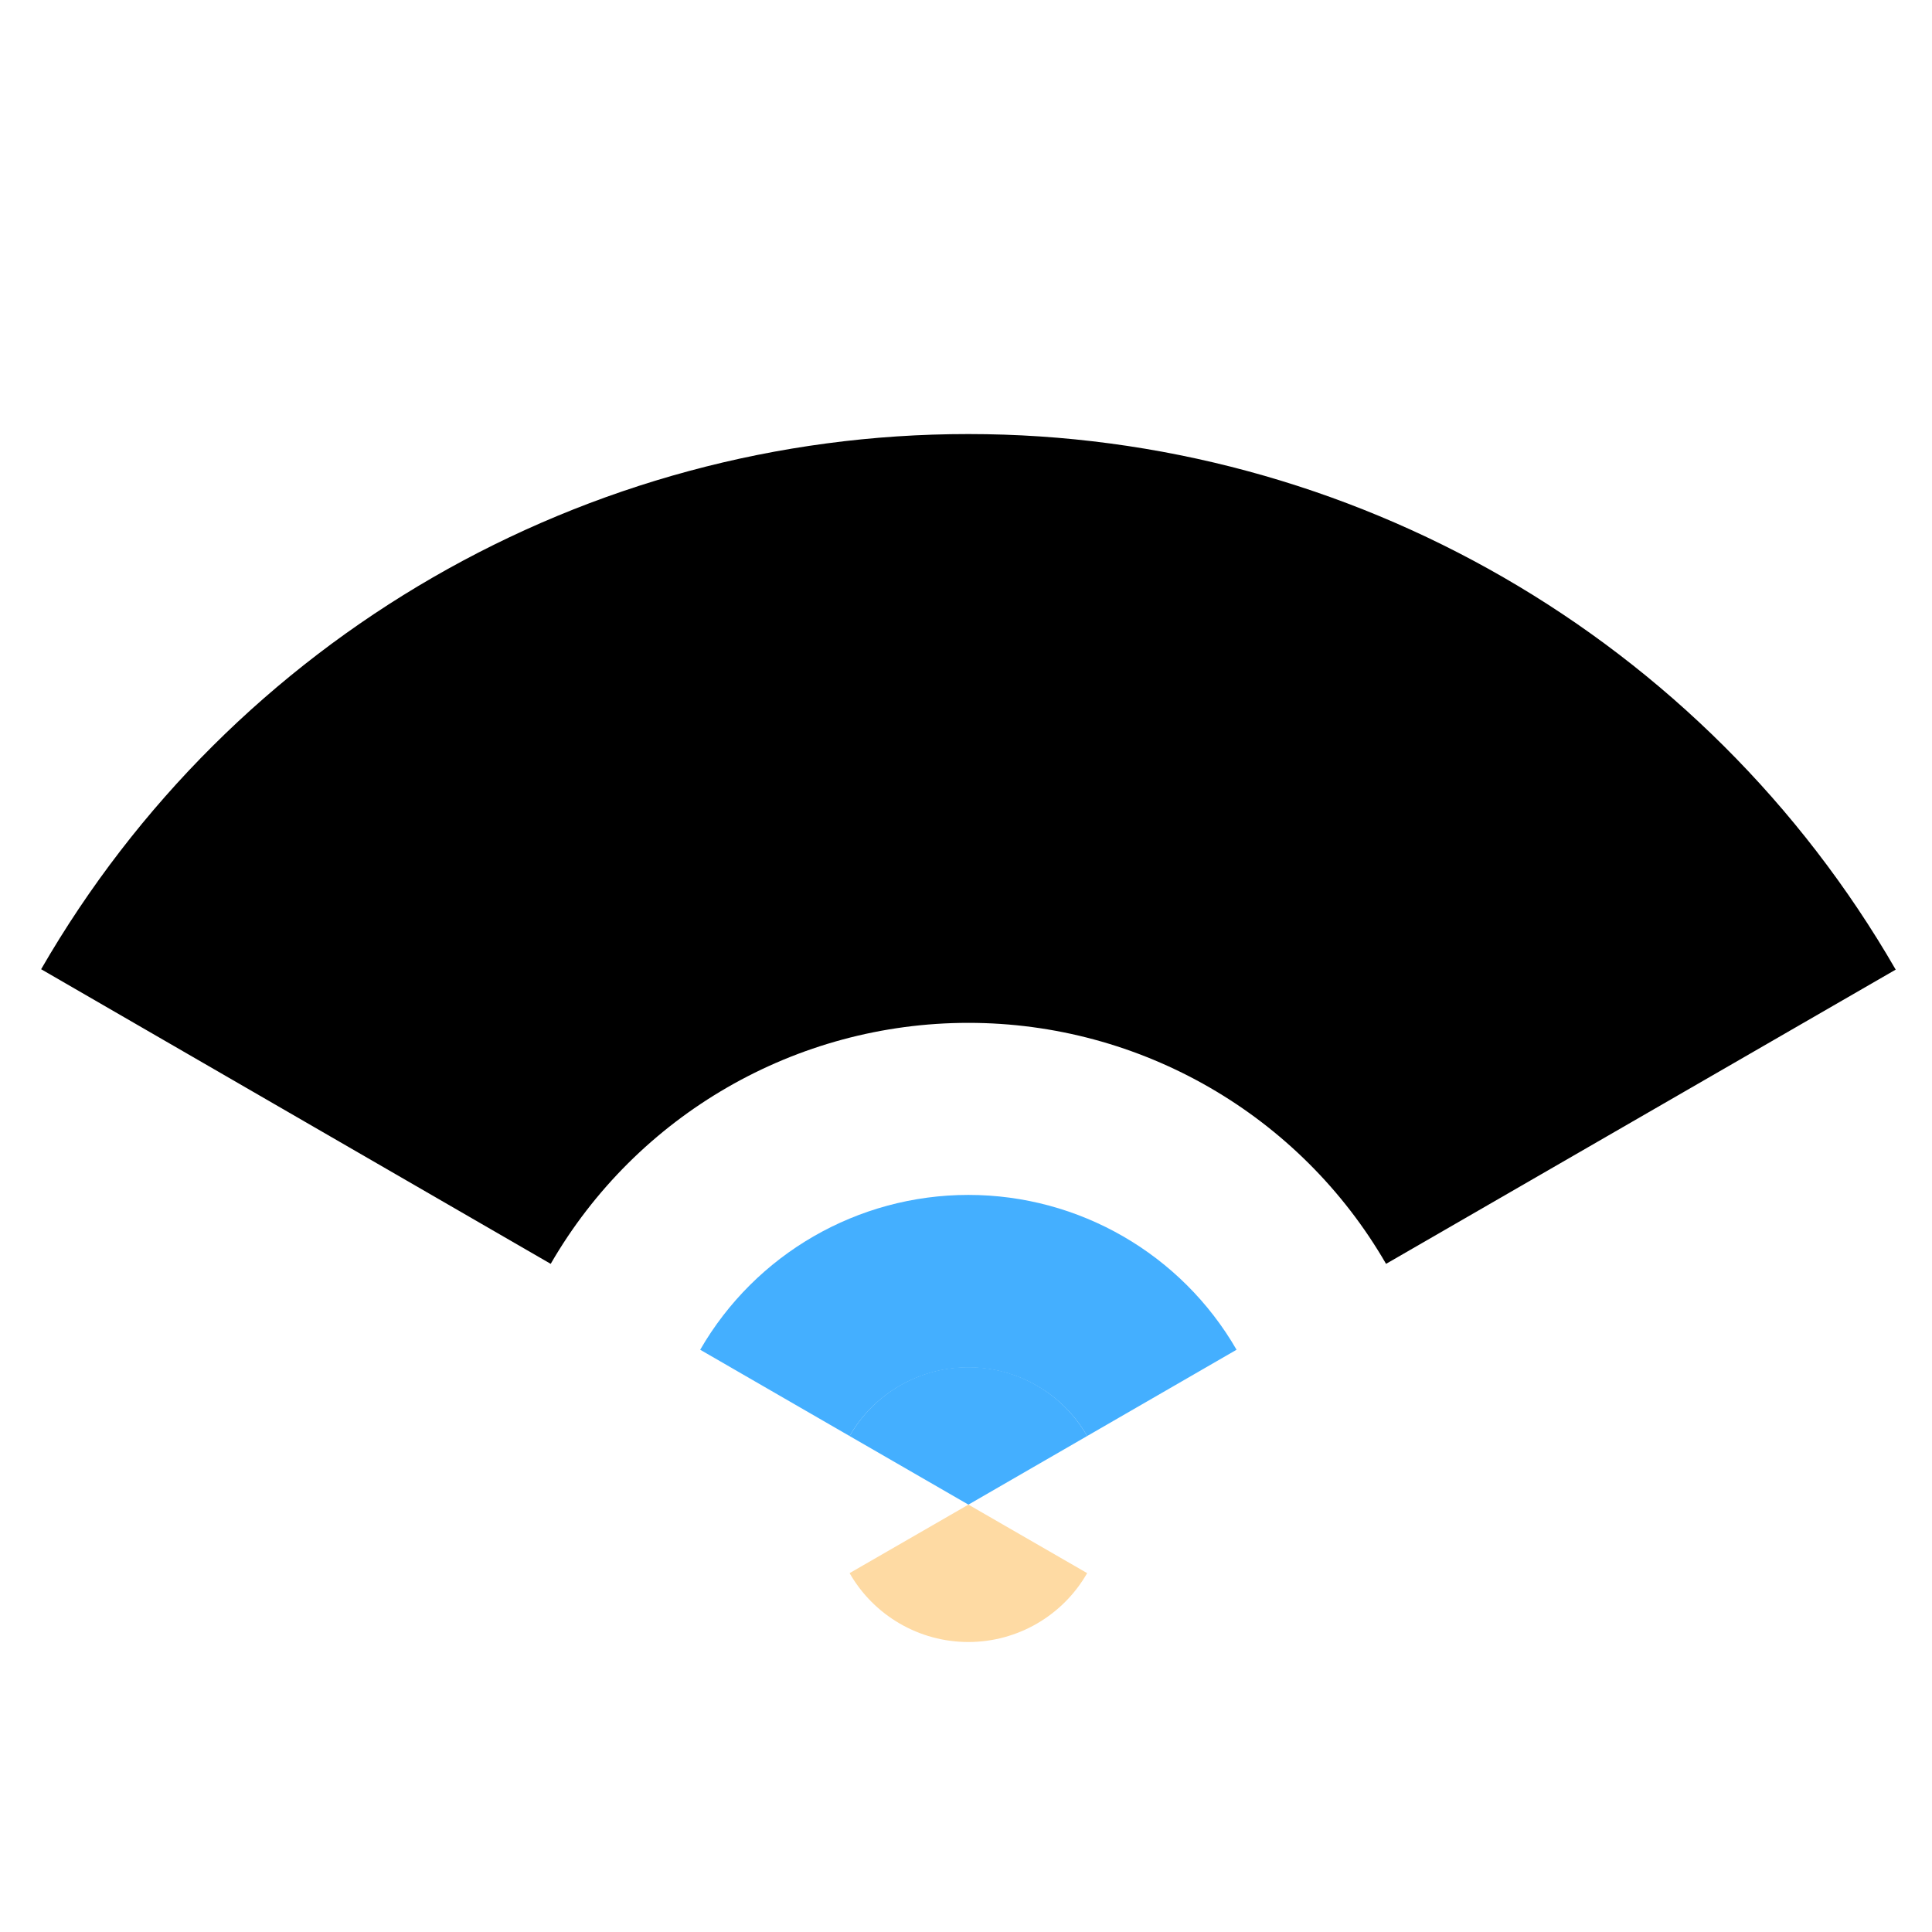
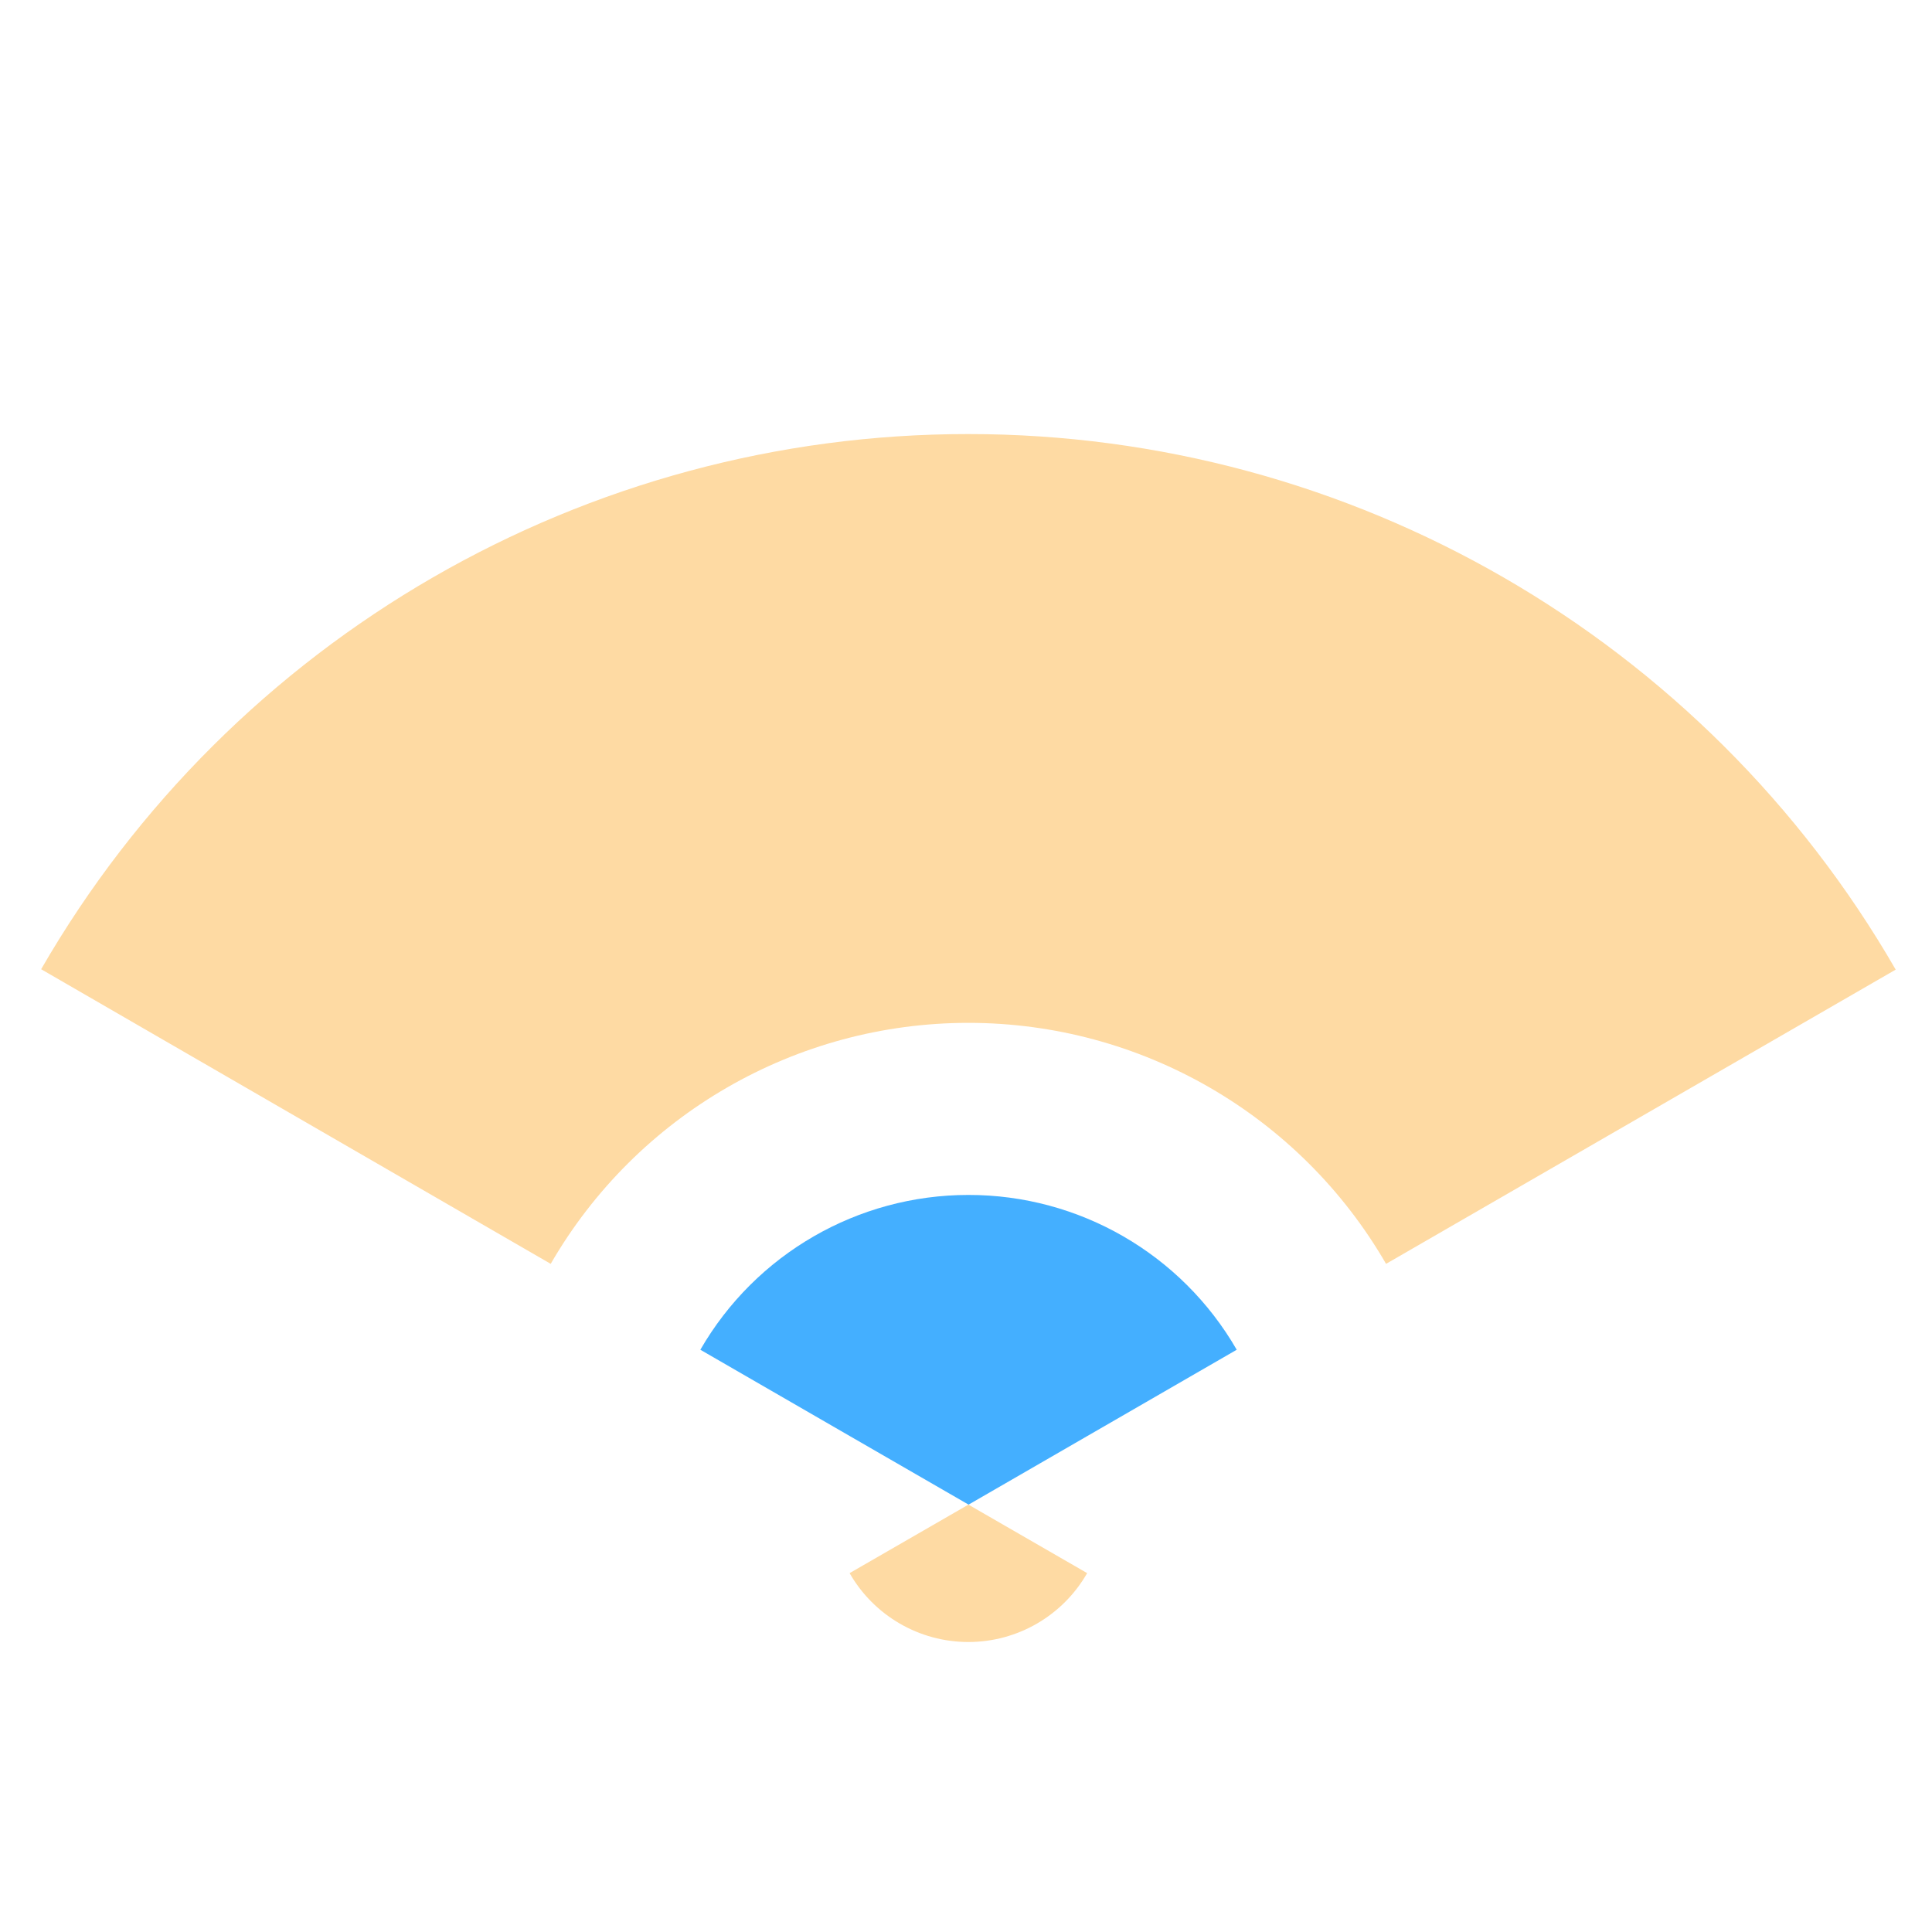
<svg xmlns="http://www.w3.org/2000/svg" id="图层_1" data-name="图层 1" viewBox="0 0 240 240">
-   <defs>
-     <style>.cls-1{fill:#fedaa3;}.cls-2{fill:#44afff;}</style>
-   </defs>
-   <path d="M120.3,53.92A132.93,132.93,0,0,0,5.11,120.4L68.41,157a59.93,59.93,0,0,1,103.77,0l63.31-36.55A133,133,0,0,0,120.3,53.92Z" />
-   <path class="cls-2" d="M120.3,169.87a17,17,0,0,1,14.75,8.52l18.56-10.72a38.47,38.47,0,0,0-66.63,0l18.56,10.72A17,17,0,0,1,120.3,169.87Z" />
-   <path class="cls-2" d="M135.05,178.39a17,17,0,0,0-29.51,0l14.76,8.52Z" />
-   <path class="cls-1" d="M105.54,195.42a17,17,0,0,0,29.51,0l-14.75-8.51Z" />
+   <path d="M120.3,53.92A132.93,132.93,0,0,0,5.11,120.4L68.41,157a59.93,59.93,0,0,1,103.77,0l63.31-36.55A133,133,0,0,0,120.3,53.92Z" style="fill: #fedaa3" />
+   <path d="M120.3,148.44A38.44,38.44,0,0,0,87,167.67l18.56,10.72,14.76,8.52,14.75-8.52,18.56-10.72A38.44,38.44,0,0,0,120.3,148.44Z" style="fill: #44afff" />
+   <path d="M105.54,195.42a17,17,0,0,0,29.51,0l-14.75-8.51Z" style="fill: #fedaa3" />
</svg>
